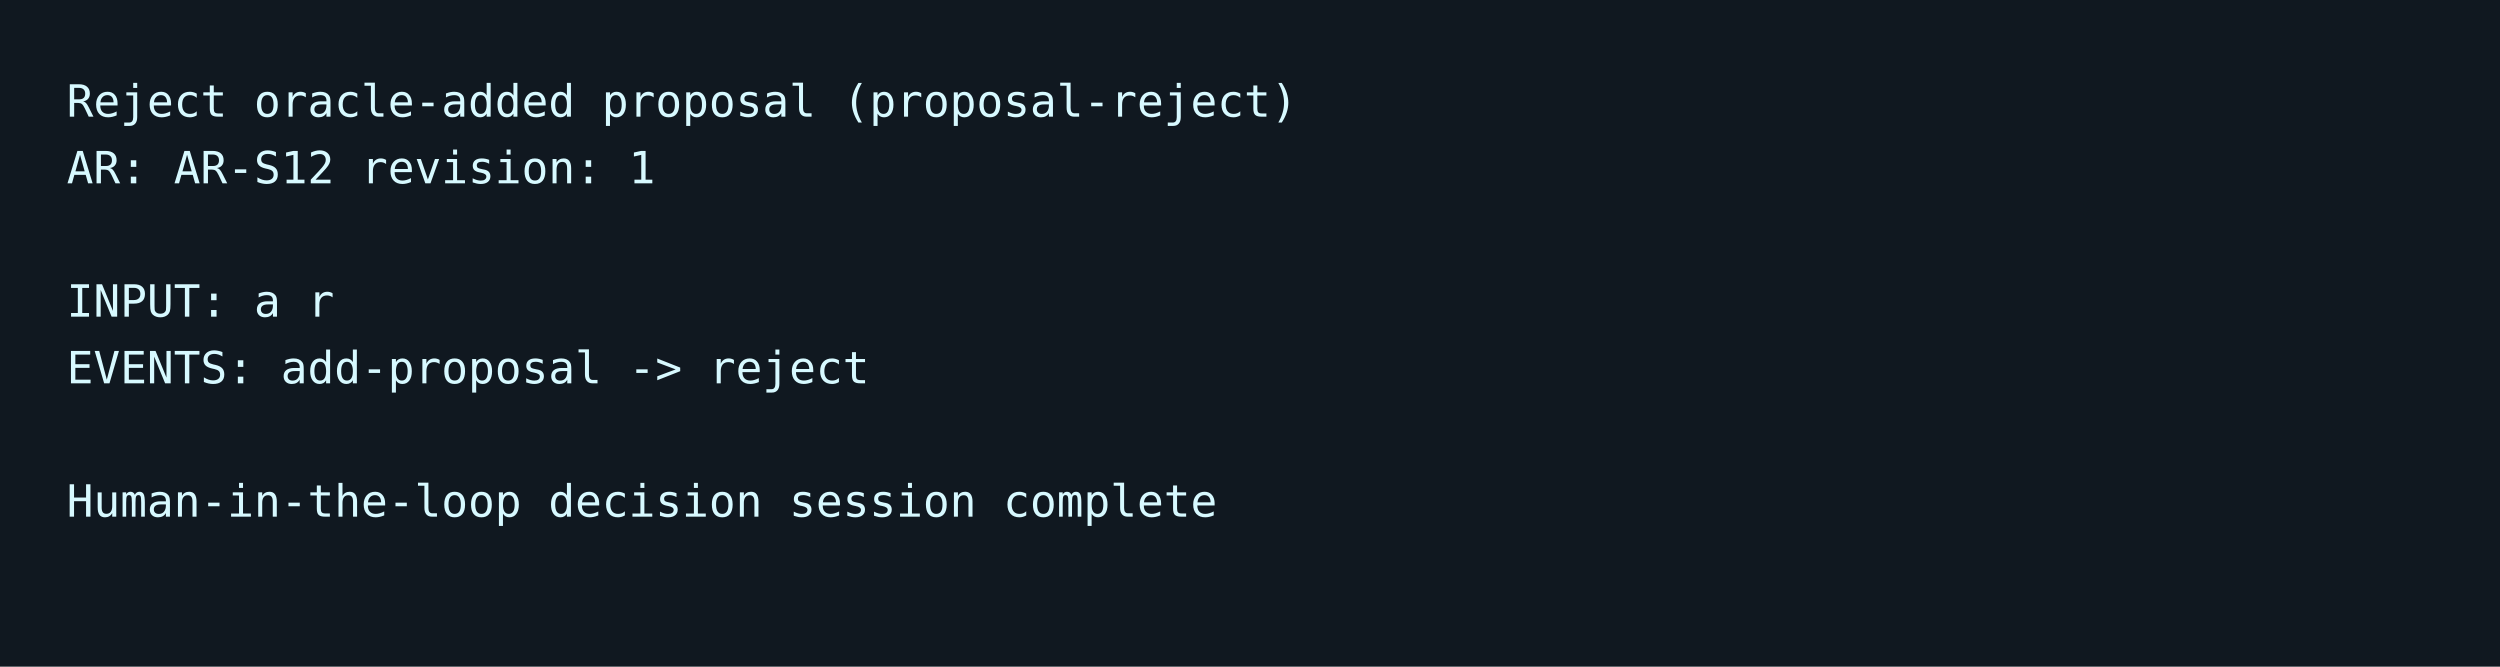
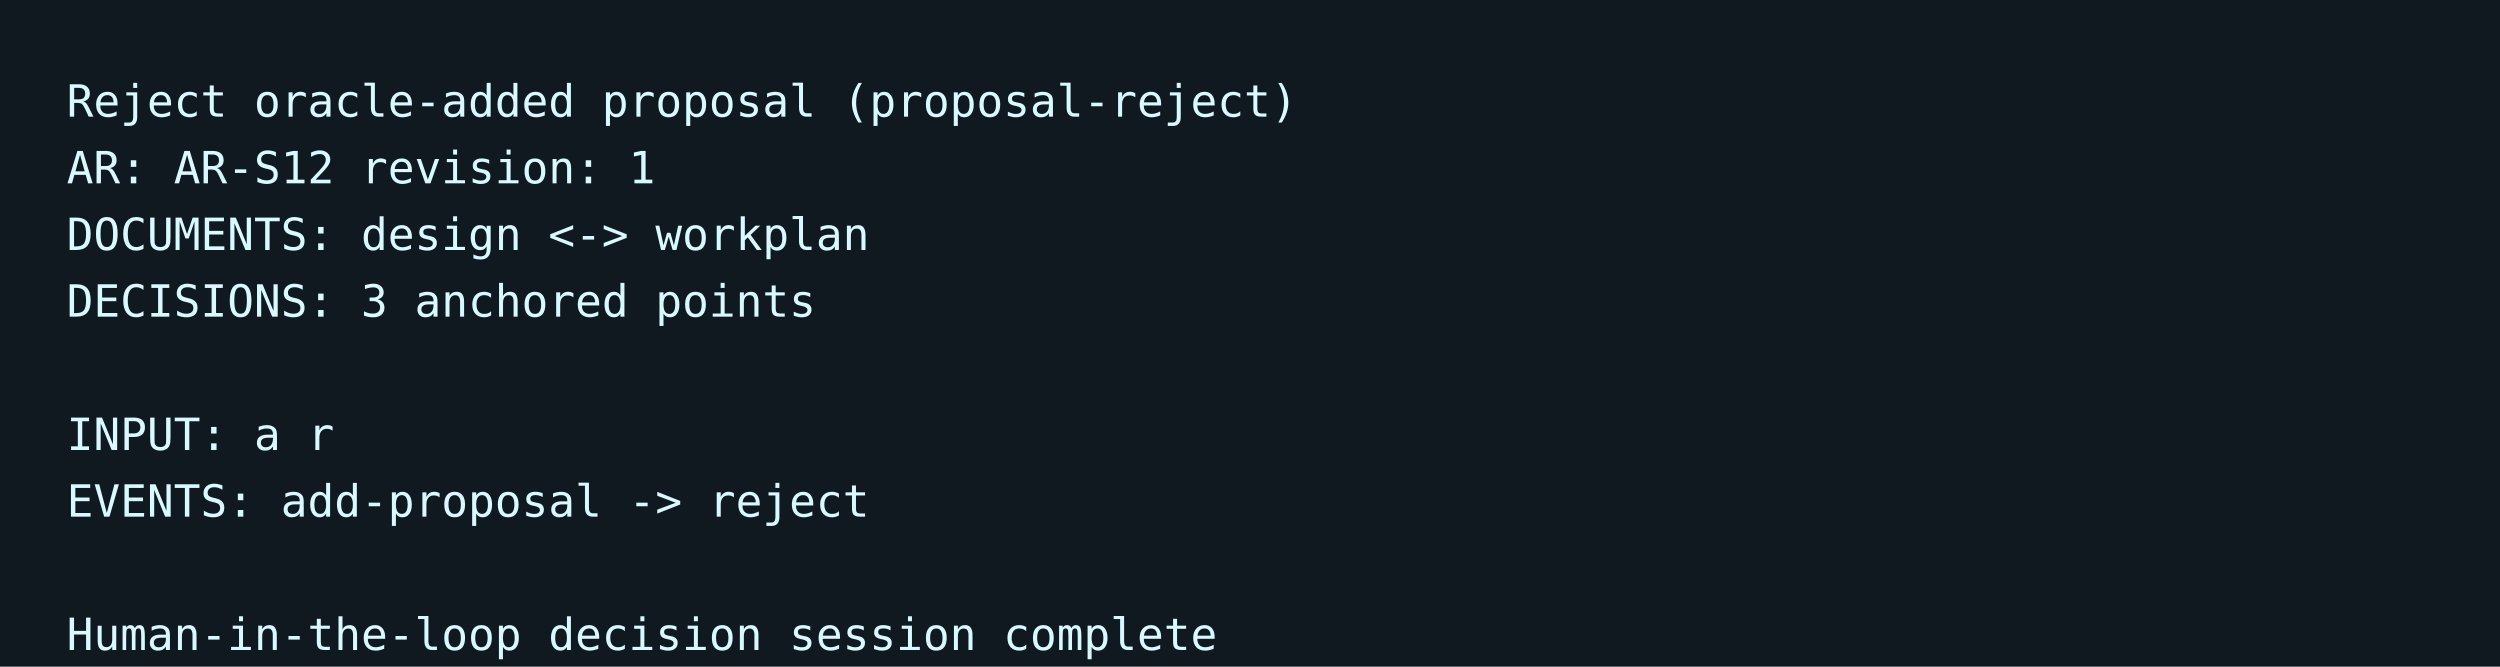
<svg xmlns="http://www.w3.org/2000/svg" width="900" height="240" role="img" aria-labelledby="title-proposal-reject desc-proposal-reject">
  <rect width="100%" height="100%" fill="#101820" />
  <g fill="#d7f9ff" font-family="monospace" font-size="16">
    <text x="24" y="42">Reject oracle-added proposal (proposal-reject)</text>
    <text x="24" y="66">AR: AR-S12  revision: 1</text>
-     <text x="24" y="90" />
-     <text x="24" y="114">INPUT: a r</text>
-     <text x="24" y="138">EVENTS: add-proposal -&gt; reject</text>
-     <text x="24" y="162" />
-     <text x="24" y="186">Human-in-the-loop decision session complete</text>
+     <text x="24" y="90">DOCUMENTS: design &lt;-&gt; workplan</text>
+     <text x="24" y="114">DECISIONS: 3 anchored points</text>
+     <text x="24" y="138" />
+     <text x="24" y="162">INPUT: a r</text>
+     <text x="24" y="186">EVENTS: add-proposal -&gt; reject</text>
+     <text x="24" y="210" />
+     <text x="24" y="234">Human-in-the-loop decision session complete</text>
  </g>
</svg>
